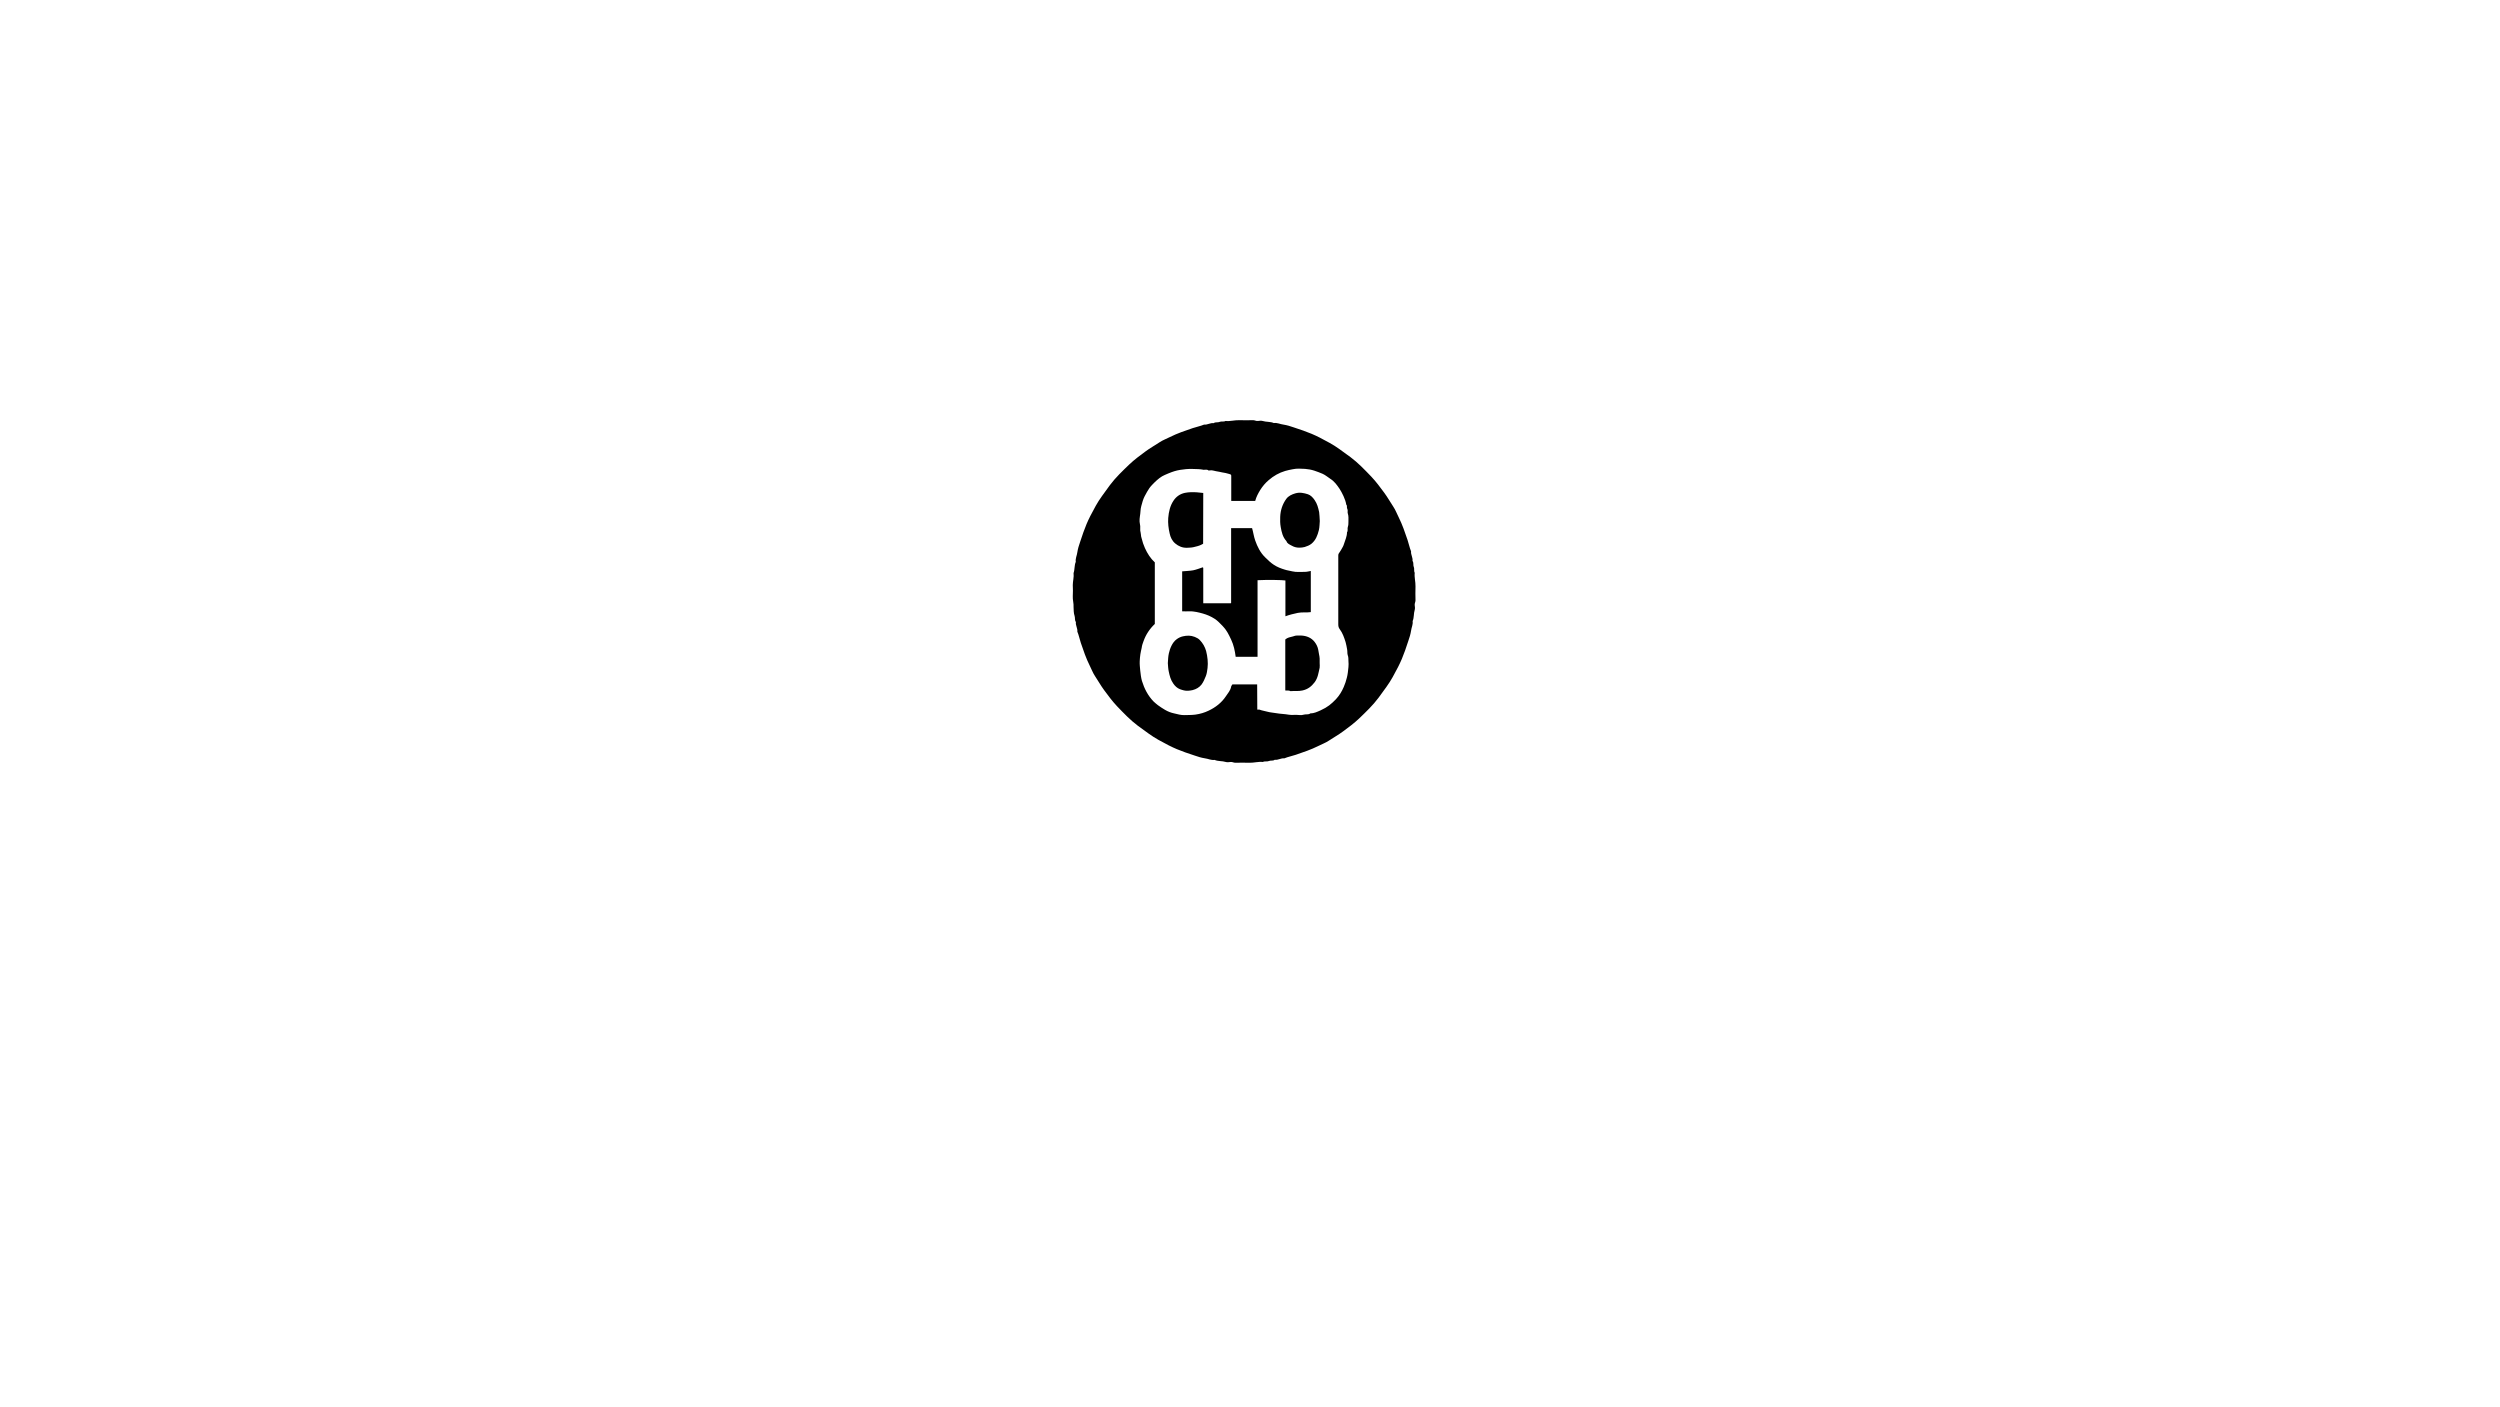
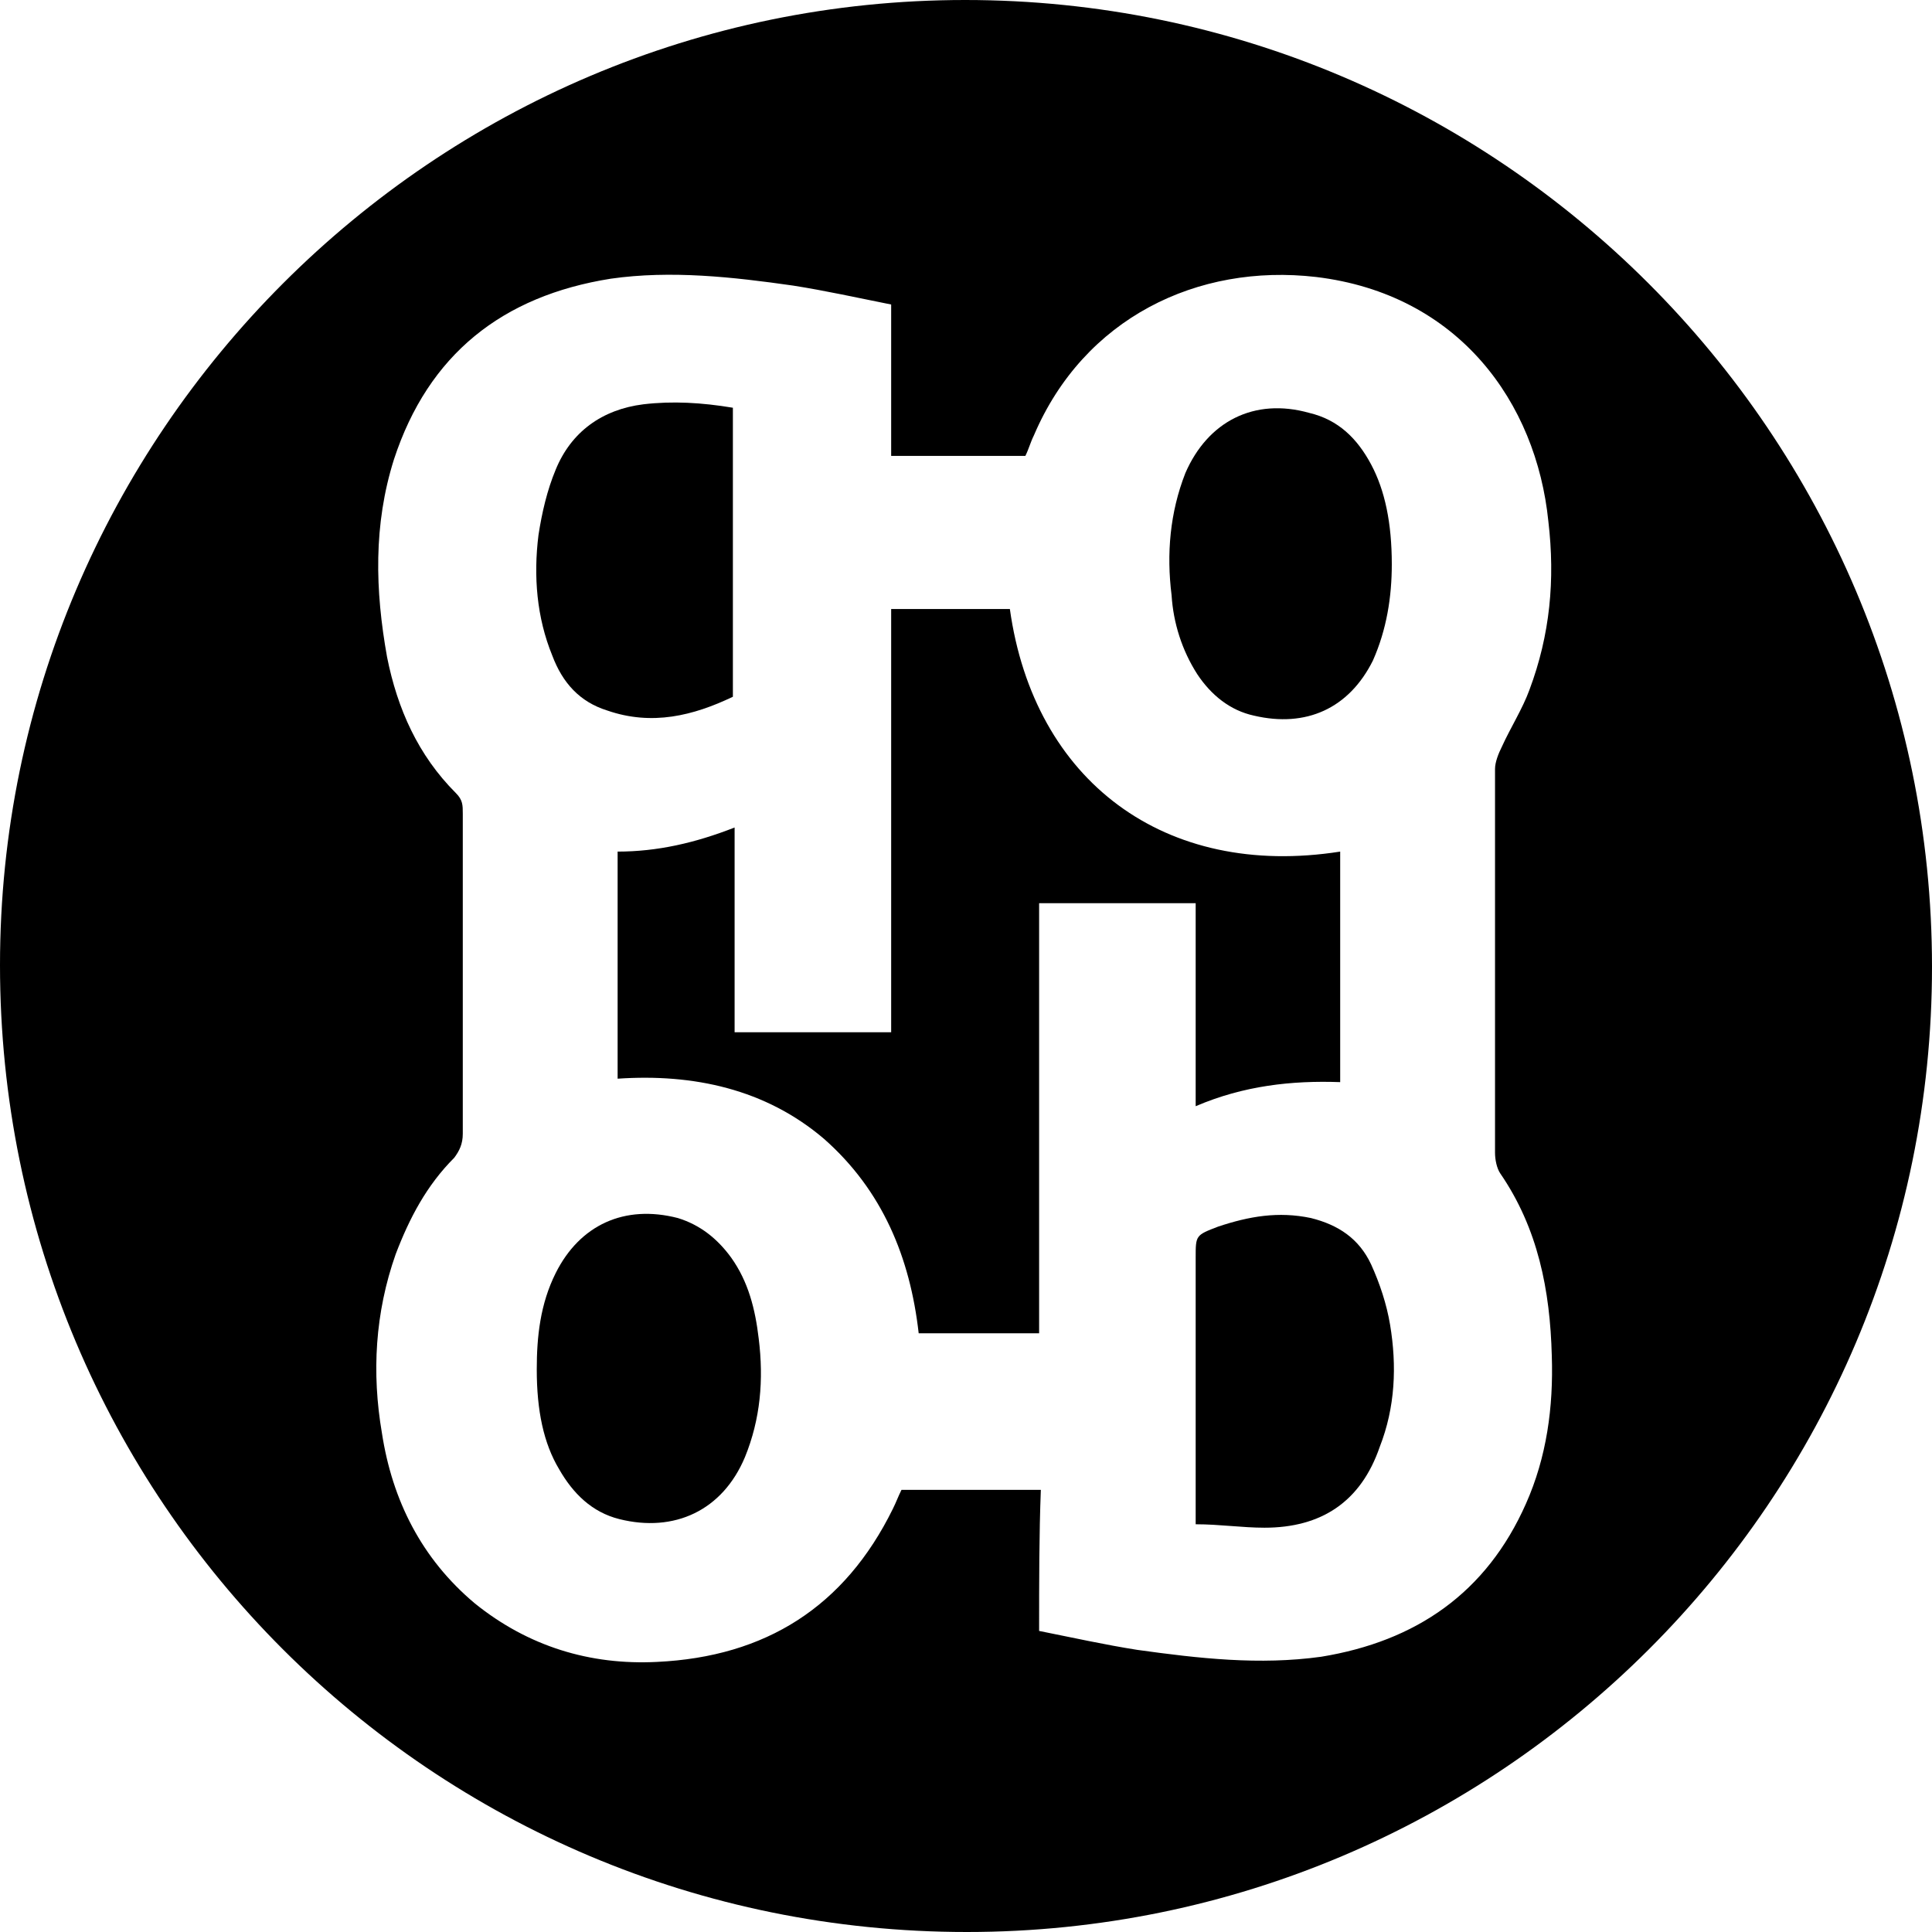
- <svg xmlns="http://www.w3.org/2000/svg" viewBox="0 0 1920 1080">
-   <path d="M824.5 466.4c.2-3.2-.8-5.8-.6-8.6.2-2.8.1-5.6 0-8.4 0-3.1 1-6.2.6-9.3 1-2.8.5-5.9 1.7-8.6-.4-2.6.9-4.9 1.2-7.4.4-2.6 1.2-5.3 2.1-7.8.9-2.5 1.7-4.9 2.5-7.4 1.5-4.3 3.3-8.6 5.4-12.7 2.7-5.2 5.4-10.4 8.9-15.2 2.1-2.8 4.1-5.6 6.1-8.4 4.4-5.9 9.7-10.9 15-16 3.8-3.6 8-6.7 12.2-9.8 3.5-2.6 7.3-4.7 10.9-7.1 2.5-1.7 5.4-2.7 8.1-4.1 5.6-2.8 11.5-4.8 17.4-6.8 2.9-1 5.9-1.5 8.7-2.7 2.6.3 4.8-1.5 7.4-1.1 1.4-1.1 3.1-.3 4.6-1 1.3-.6 3.1.1 4.5-.7 3.5.4 6.9-.7 10.5-.6 3.6.1 7.1.1 10.7 0 1.3 0 2.4.8 3.7.6 1.2-.2 2.5-.3 3.6 0 2.8.9 5.9.4 8.6 1.6 2.6-.4 4.9.9 7.4 1.2 2.6.4 5.3 1.2 7.8 2.1 2.5.9 4.9 1.7 7.4 2.5 4.3 1.5 8.6 3.3 12.7 5.4 5.2 2.7 10.4 5.4 15.2 8.9 2.8 2.1 5.6 4.1 8.4 6.1 5.9 4.4 10.9 9.7 16 15 3.6 3.8 6.7 8 9.8 12.2 2.6 3.5 4.7 7.3 7.1 10.9 1.7 2.5 2.7 5.4 4.1 8.1 2.8 5.6 4.8 11.5 6.8 17.4 1 2.9 1.5 5.9 2.7 8.7-.3 2.6 1.5 4.8 1.1 7.4 1.1 1.4.3 3.1 1 4.6.6 1.3-.1 3.1.7 4.5-.4 3.5.7 6.9.6 10.5-.1 3.6-.1 7.1 0 10.7 0 1.3-.8 2.4-.6 3.7.2 1.2.3 2.5 0 3.6-.9 2.8-.4 5.9-1.6 8.6.4 2.6-.9 4.9-1.2 7.4-.4 2.6-1.2 5.3-2.1 7.8-.9 2.5-1.7 4.9-2.5 7.4-1.5 4.3-3.3 8.6-5.4 12.7-2.7 5.2-5.4 10.4-8.9 15.2-2.1 2.8-4.1 5.6-6.1 8.4-4.4 5.9-9.7 10.9-15 16-3.8 3.6-8 6.7-12.2 9.8-3.5 2.6-7.3 4.7-10.9 7.1-2.5 1.7-5.4 2.7-8.1 4.1-5.6 2.8-11.5 4.8-17.4 6.8-2.9 1-5.9 1.5-8.7 2.7-2.6-.3-4.8 1.5-7.4 1.1-1.4 1.1-3.1.3-4.6 1-1.3.6-3.1-.1-4.5.7-3.5-.4-6.9.7-10.5.6-3.6-.1-7.1-.1-10.7 0-1.3 0-2.4-.8-3.7-.6-1.2.2-2.5.3-3.6 0-2.8-.9-5.9-.4-8.6-1.6-2.6.4-4.9-.9-7.4-1.2-2.6-.4-5.3-1.2-7.8-2.1-2.5-.9-4.9-1.7-7.4-2.5-4.3-1.5-8.6-3.3-12.7-5.4-5.2-2.7-10.4-5.4-15.2-8.9-2.8-2.1-5.6-4.1-8.4-6.1-5.9-4.4-10.9-9.7-16-15-3.6-3.8-6.7-8-9.8-12.2-2.6-3.5-4.7-7.3-7.1-10.9-1.7-2.5-2.7-5.4-4.1-8.1-2.8-5.6-4.8-11.5-6.8-17.4-1-2.9-1.5-5.9-2.7-8.7.3-2.6-1.5-4.8-1.1-7.4-1.1-1.4-.5-3.1-1-4.6-.8-2.3-.7-4.8-.8-6.7zM965.6 545c.8 0 1.3-.1 1.7 0 2 .8 4.1 1 6.1 1.6 2.1.6 4.4.7 6.6 1.1 3.3.6 6.6.6 9.9 1.2 1.8.3 3.7.1 5.6.1 1.9 0 3.9.5 5.6-.1 1.7-.6 3.7.2 5.2-1 2.8 0 5.3-1.2 7.8-2.3 5.7-2.6 8.3-4.9 11.9-8.6 2.6-2.8 4.5-5.9 6-9.4 1-2.3 1.8-4.7 2.4-7.2.7-2.6.9-5.3 1.2-8 .2-1.6.1-3.2 0-4.8-.1-1.4.1-2.8-.5-4.3-.5-1.4-.2-3-.5-4.5-.4-1.9-.6-3.8-1.2-5.7-1.1-3.5-2.3-7-4.5-9.9-.9-1.2-1.1-2.3-1.1-3.8v-39.9-12.7c0-.5 0-1.1.3-1.6.7-1.1 1.5-2.2 2.1-3.3.8-1.4 1.6-2.7 2-4.2.9-2.9 2.3-5.7 2.3-8.9.9-1.2.2-2.7.6-4 .5-1.4.5-2.8.5-4.3 0-2.1.2-4.2-.5-6.2-.4-1.1.3-2.4-.4-3.5-.6-1 .2-2.4-.8-3.3-.5-3.9-3.4-9.5-5.2-12.2-1.9-2.8-3.9-5.6-6.9-7.5-2-1.3-3.8-2.9-6-3.9-2.1-.9-4.2-1.7-6.3-2.4-2.4-.8-4.8-1.2-7.2-1.4-3.2-.2-6.4-.4-9.6.3-1.9.4-3.8.7-5.7 1.3-4.7 1.4-8.9 3.8-12.6 7-2.6 2.2-4.8 4.8-6.6 7.7-1.6 2.6-3 5.3-3.8 8.3h-18.4V366c0-1.5 0-1.5-1.6-2-1.8-.6-3.6-.9-5.4-1.2-1.5-.3-3.1-.7-4.6-.9-1.7-.3-3.3-1-5.1-.6-.3.1-.7.1-.8 0-1.1-1-2.5-.4-3.7-.5-1.3-.2-2.7-.5-4-.5-3.2-.1-6.4-.3-9.6 0-3 .3-6 .7-8.9 1.6-2.1.6-7.5 2.8-9.4 3.9-2.8 1.7-5.2 4-7.5 6.4-1.7 1.7-3 3.6-4.1 5.6-1.3 2.3-2.6 4.6-3.3 7-.7 2.5-1.6 5.1-1.7 7.7-.1 2.8-.9 5.4-.7 8.2.1 1.1.4 2.3.5 3.4.1 1.1-.1 2.3 0 3.4.1 1 .5 1.9.5 2.9 0 1.1.3 2.1.6 3.1.6 2.5 1.4 5 2.5 7.4 1.9 4.2 4.3 8 7.6 11v47.3c-4 3.8-6.9 8.2-8.7 13.3-.6 1.6-1.2 3.3-1.4 5.1-.3 1.6-.8 3.2-1 4.9-.2 1.8-.5 3.6-.5 5.4-.1 2.4.2 4.7.4 7.1.3 2.7.6 5.4 1.3 7.9 1.8 5.9 4.6 11.4 9 15.9 1 1 2.2 1.9 3.3 2.8 1.8 1.3 3.6 2.5 5.5 3.6 2.2 1.3 4.6 2.2 7 2.7 2.6.6 5.2 1.4 7.9 1.3 2.8-.1 5.6 0 8.5-.4 3.5-.5 6.9-1.5 10-3 5.3-2.5 10-6.1 13.3-11.1 1.5-2.3 3.5-4.4 4-7.3.1-.7.7-1.2 1-1.8h19c.1 6.2.1 12.7.1 19.4z" />
-   <path d="M965.8 504.4H949c-.6-4.6-1.5-9-3.5-13.2-2-4.3-3.6-7.4-6.4-10.3-2-2-3.9-4.2-6.3-5.7-2.8-1.8-5.8-3.1-9-4-1.6-.4-3.2-.9-4.9-1.2-1.8-.3-3.6-.6-5.4-.5-1.8.1-3.7 0-5.6 0v-30.7c2.8-.3 5.7-.3 8.4-.8 2.5-.5 5-1.5 7.4-2.3.2.1.3.2.3.3.1.1.1.2.1.2v27.1h21.2c-.1 0 0 0 .1-.1s.1-.2.1-.2v-57.4h16.1c.9 3.1 1.3 6.4 2.4 9.5 1.7 4.8 3.9 9.3 7.6 12.9 2.1 2 4.1 4.1 6.6 5.7 2.7 1.8 5.6 2.9 8.6 3.8 1.8.6 3.8.8 5.7 1.3 3.2.8 6.4.3 9.6.4 1.5 0 3-.4 4.6-.7v31.6c-3.2.5-6.6-.1-10 .6-3.2.7-6.3 1.4-9.5 2.6v-27.5c-2.4-.4-13.8-.6-21.4-.2v58.8zM1013.6 400.2c-.2 1.7-.1 4.4-.7 6.9-1 4-2.4 7.8-5.7 10.5-1.5 1.2-3.3 1.9-5.2 2.5-1.4.4-2.8.5-4.3.5-2 0-3.9-.5-5.6-1.5-1.6-.9-3.5-1.5-4.1-3.5-2.9-3.1-3.7-6.9-4.4-10.8-.5-2.7-.5-5.3-.4-7.9.2-5 1.7-9.7 4.7-13.8 1.6-2.2 4.2-3.4 6.9-4.2 3.4-1 6.6-.3 9.7.7 2.1.7 3.8 2.5 5.1 4.4 2.1 3.1 2.7 5.7 3.5 9.3.3 2 .3 3.9.5 6.9zM896.9 509.3c.2-2.5.2-5.1.8-7.6.8-3.6 2.6-8.3 5.9-10.7 1.4-1.1 3.1-1.9 4.9-2.3 1.5-.4 3-.5 4.6-.5 2.6 0 6.6 1.4 8.4 3.4 2.3 2.4 3.9 5.2 4.8 8.4 1.1 4.3 1.6 9 1.1 13-.3 2.1-.5 4.2-1.3 6.2-.9 2.3-1.9 4.6-3.3 6.5-1.7 2.2-4.1 3.6-6.9 4.3-1.2.3-2.3.4-3.4.5-2.2.2-4.3-.5-6.3-1.2-2.1-.8-3.8-2.4-5.1-4.3-2-2.8-2.8-5.9-3.5-9.3-.5-2.2-.5-4.3-.7-6.4zM924 417.6c-.6.3-1.1.5-1.5.8-1.8.9-3.8 1.3-5.8 1.8-1.7.4-3.4.4-5.1.5-3.5.1-6.5-1.2-9-3.3-2.4-2-3.7-4.8-4.3-7.7-.9-3.9-1.4-7.9-1.1-11.9.4-4.7 1.4-9.3 4-13.2 2-3.1 5-5.3 8.9-6.1 3-.6 6.1-.6 9.1-.4 1.6.1 3.2.4 4.9.5-.1 12.9-.1 25.9-.1 39zM987.1 530.3v-39.2c1.7-1.5 3.8-1.8 5.8-2.3 1-.3 2-.7 3.1-.7h3.4c4.1.2 7.8 1.7 10.3 5 1.3 1.7 2.3 3.7 2.7 5.9.2 1.1.4 2.3.6 3.4.2 1.1.5 2.3.5 3.4v3.4c0 1.2.2 2.5 0 3.6-.9 3.8-1.3 7.7-3.8 11.1-2.5 3.3-5.3 5.5-9.5 6.4-3.1.7-6.1.2-9.1.5-1.2-.7-2.5-.4-4-.5z" />
+ <svg xmlns="http://www.w3.org/2000/svg" version="1.1" id="Layer_1" x="0px" y="0px" viewBox="0 0 112.3 112.3" enable-background="new 0 0 112.3 112.3" xml:space="preserve">
+   <g>
+     <path d="M56.1,0c31,0,56.2,25.2,56.2,56.2c0,31-25.2,56.1-56.1,56.1C25.1,112.3,0,87.2,0,56.1C0,25.2,25.2,0,56.1,0z M60.4,94.8   c2,0.4,3.8,0.8,5.7,1.1c3.6,0.5,7.1,0.9,10.7,0.4c5.5-0.9,9.6-3.7,11.9-8.9c1.2-2.7,1.6-5.6,1.5-8.6c-0.1-3.8-0.8-7.4-3-10.6   c-0.2-0.3-0.3-0.8-0.3-1.2c0-7.4,0-14.9,0-22.3c0-0.4,0.2-0.9,0.4-1.3c0.5-1.1,1.2-2.2,1.6-3.3c1.2-3.2,1.5-6.4,1.1-9.8   c-0.7-6.9-5.2-13.2-13.5-14.2c-6.9-0.8-13.5,2.4-16.4,9.2c-0.2,0.4-0.3,0.8-0.5,1.2c-2.6,0-5.2,0-7.8,0c0-2.9,0-5.8,0-8.8   c-2-0.4-3.8-0.8-5.7-1.1c-3.5-0.5-7.1-0.9-10.6-0.4c-6.3,1-10.6,4.4-12.6,10.5c-1.2,3.8-1.1,7.6-0.4,11.5c0.6,3,1.8,5.7,4,7.9   c0.4,0.4,0.4,0.7,0.4,1.2c0,6.2,0,12.4,0,18.6c0,0.6-0.2,1-0.5,1.4c-1.6,1.6-2.6,3.5-3.4,5.6c-1.2,3.4-1.4,6.9-0.8,10.4   c0.6,3.9,2.3,7.3,5.4,9.9c3.1,2.5,6.7,3.6,10.6,3.4c6.3-0.3,10.9-3.2,13.7-8.9c0.2-0.4,0.3-0.7,0.5-1.1c2.7,0,5.3,0,8.1,0   C60.4,89.2,60.4,91.9,60.4,94.8z" />
+     <path d="M60.4,77.5c-2.5,0-4.7,0-7,0c-0.5-4.4-2.1-8.3-5.5-11.3c-3.4-2.9-7.6-3.8-12-3.5c0-4.4,0-8.8,0-13.2c2.3,0,4.5-0.5,6.8-1.4   c0,4,0,7.9,0,11.9c3.1,0,6,0,9.1,0c0-8.2,0-16.4,0-24.6c2.4,0,4.7,0,6.9,0c1.4,10,9,15.7,19.2,14.1c0,4.4,0,8.9,0,13.4   c-2.8-0.1-5.6,0.2-8.4,1.4c0-4.1,0-7.9,0-11.8c-3.1,0-6,0-9.1,0c0,2.1,0,4.1,0,6.2c0,2.1,0,4.2,0,6.4c0,2.1,0,4.2,0,6.2   C60.4,73.2,60.4,75.3,60.4,77.5z" />
+     <path d="M80.9,32.8c0,1.9-0.3,3.8-1.1,5.6c-1.4,2.8-3.9,3.9-6.9,3.2c-1.4-0.3-2.5-1.2-3.3-2.4c-0.9-1.4-1.4-3-1.5-4.6   c-0.3-2.4-0.1-4.8,0.8-7.1c1.3-3,4-4.4,7.2-3.5c1.7,0.4,2.8,1.5,3.6,3C80.5,28.5,80.9,30.4,80.9,32.8z" />
+     <path d="M31.2,79.6c0-1.9,0.2-3.8,1.1-5.6c1.4-2.8,4-4,7.1-3.2c1.3,0.4,2.3,1.2,3.1,2.3c1,1.4,1.4,3,1.6,4.7   c0.3,2.4,0.1,4.7-0.8,6.9c-1.3,3.1-4.1,4.4-7.3,3.6c-1.6-0.4-2.7-1.5-3.5-2.9C31.6,83.9,31.2,82,31.2,79.6z" />
+     <path d="M42.6,40.5c-2.3,1.1-4.7,1.7-7.3,0.8c-1.6-0.5-2.6-1.6-3.2-3.2c-0.9-2.2-1.1-4.6-0.8-7c0.2-1.3,0.5-2.6,1-3.8   c0.9-2.2,2.7-3.5,5.1-3.8c1.7-0.2,3.4-0.1,5.2,0.2C42.6,29.4,42.6,34.9,42.6,40.5z" />
+     <path d="M69.5,88.6c0-0.6,0-1,0-1.4c0-4.7,0-9.4,0-14.1c0-1.3,0-1.3,1.3-1.8c1.8-0.6,3.5-0.9,5.4-0.5c1.6,0.4,2.8,1.2,3.5,2.7   c0.5,1.1,0.9,2.3,1.1,3.5c0.4,2.4,0.3,4.8-0.6,7.1c-1.1,3.2-3.4,4.7-6.7,4.7C72.2,88.8,70.9,88.6,69.5,88.6z" />
+   </g>
</svg>
